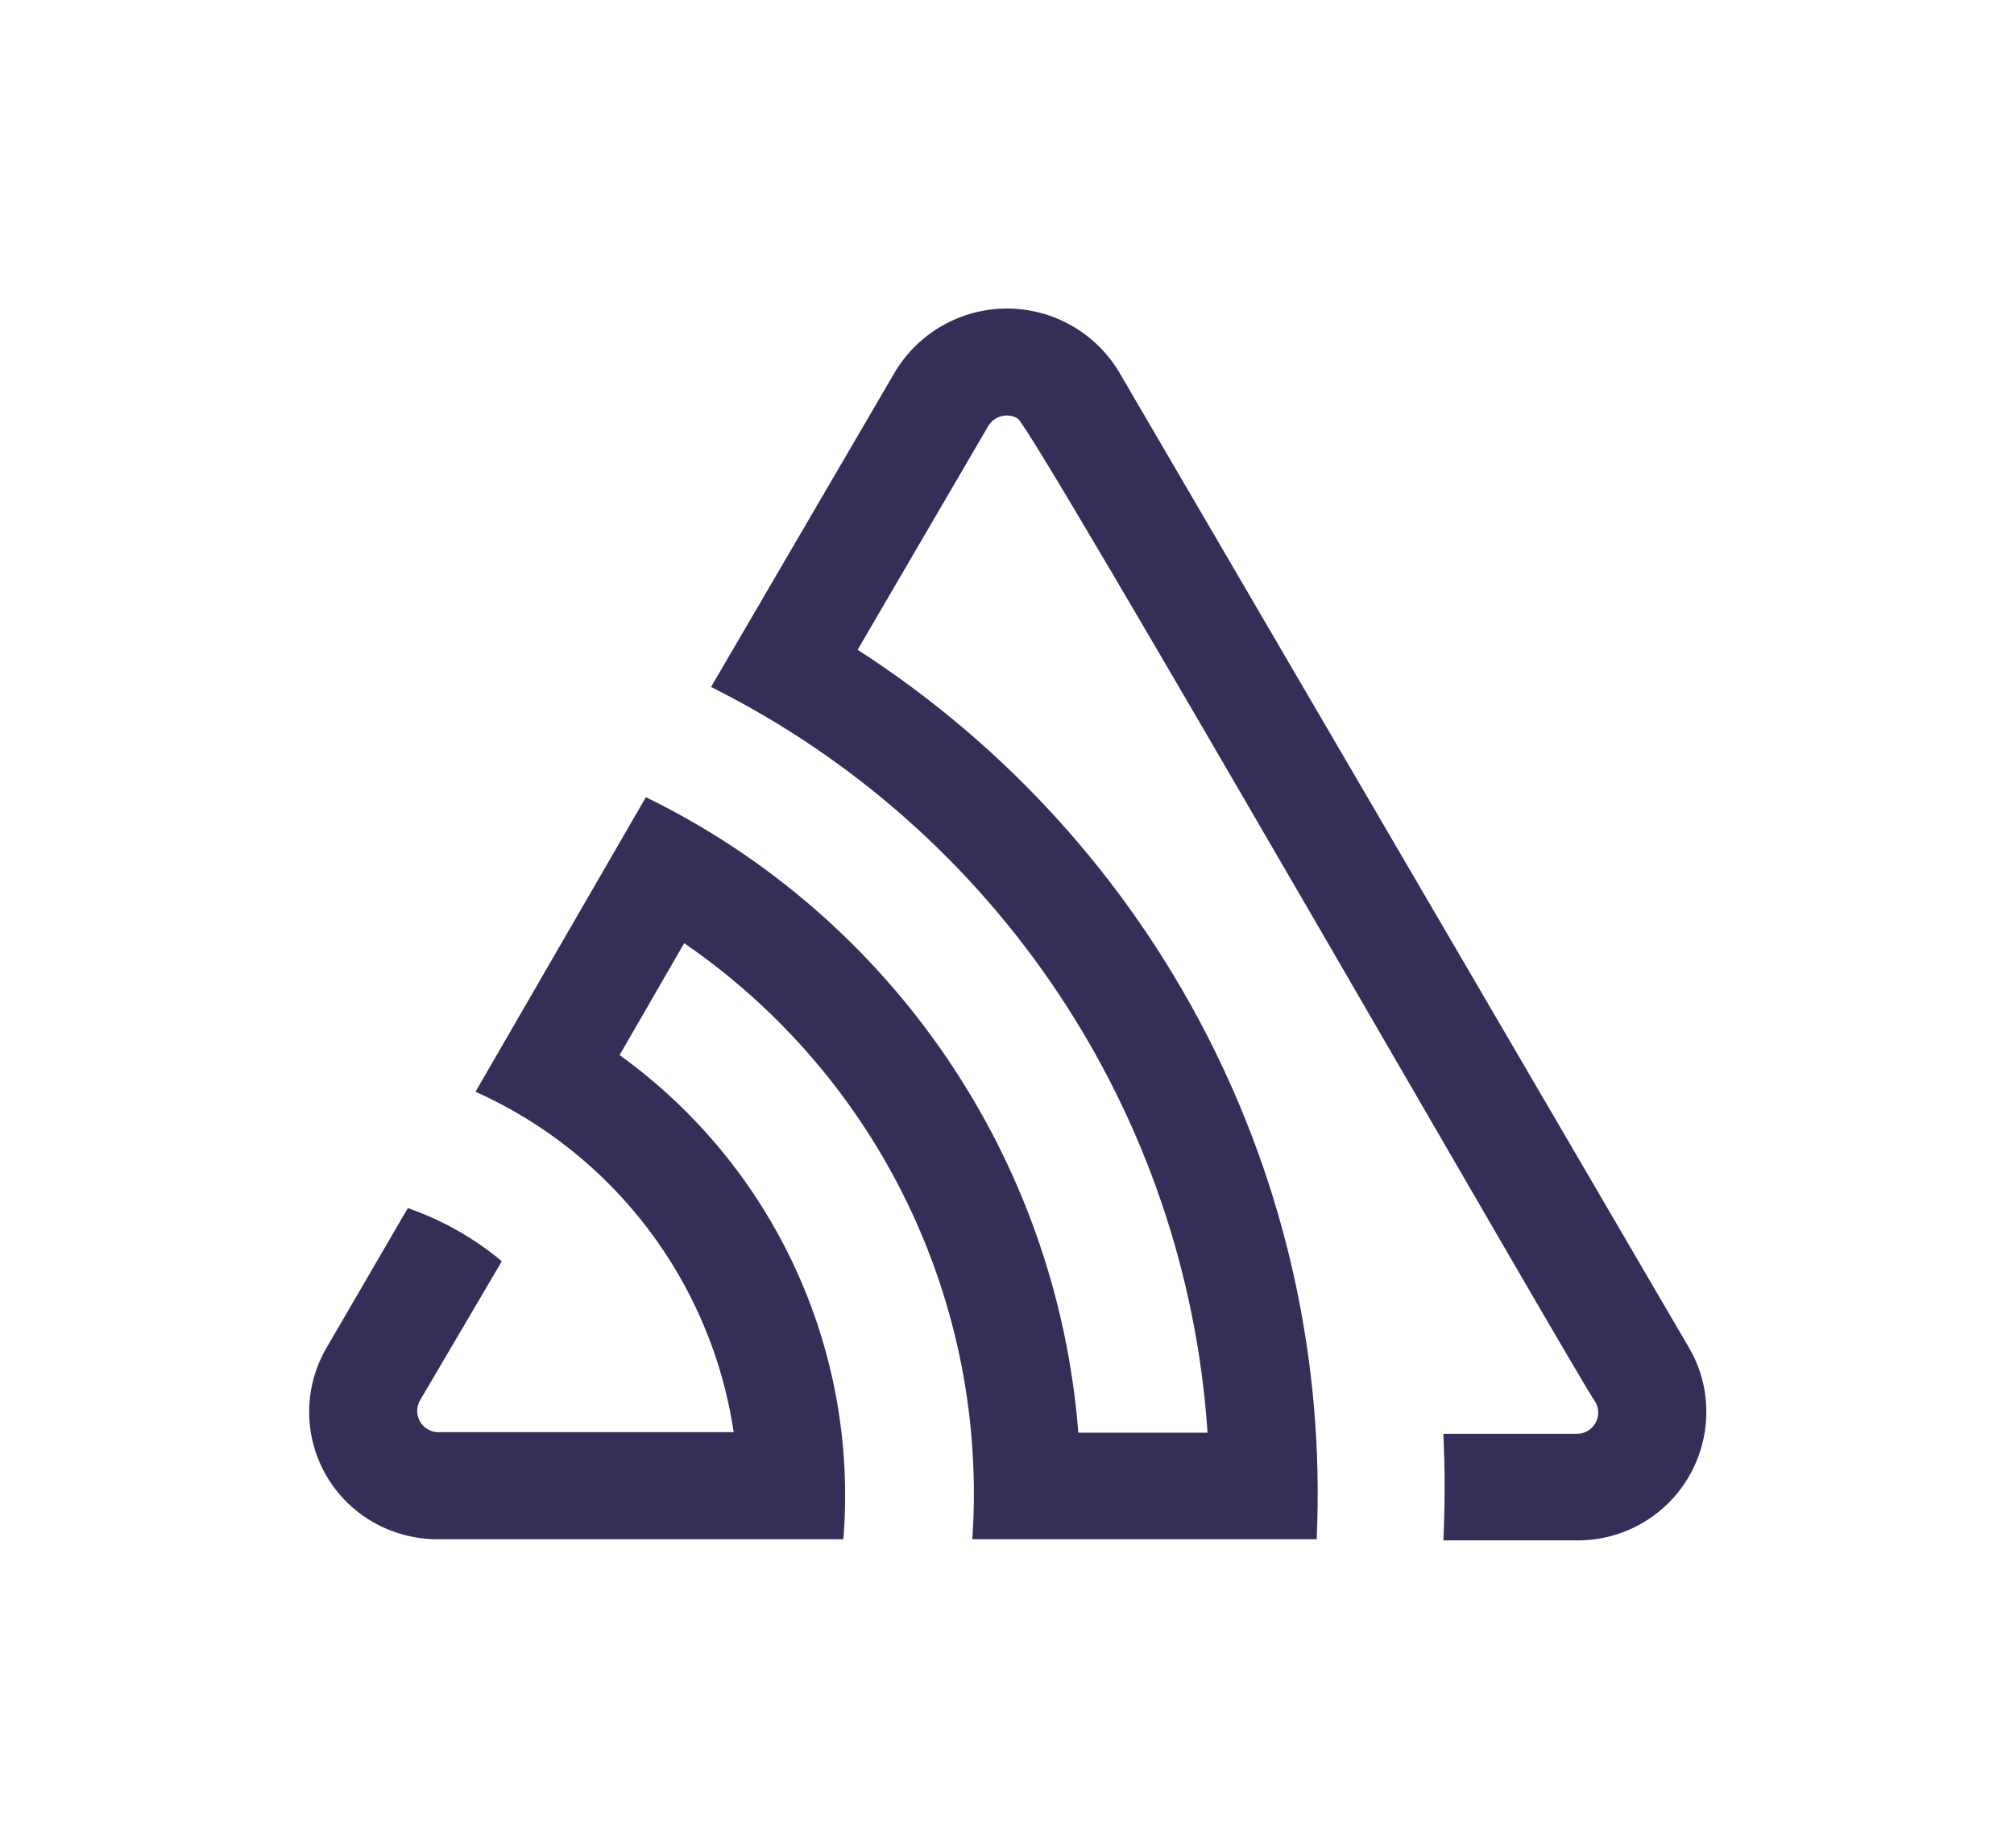
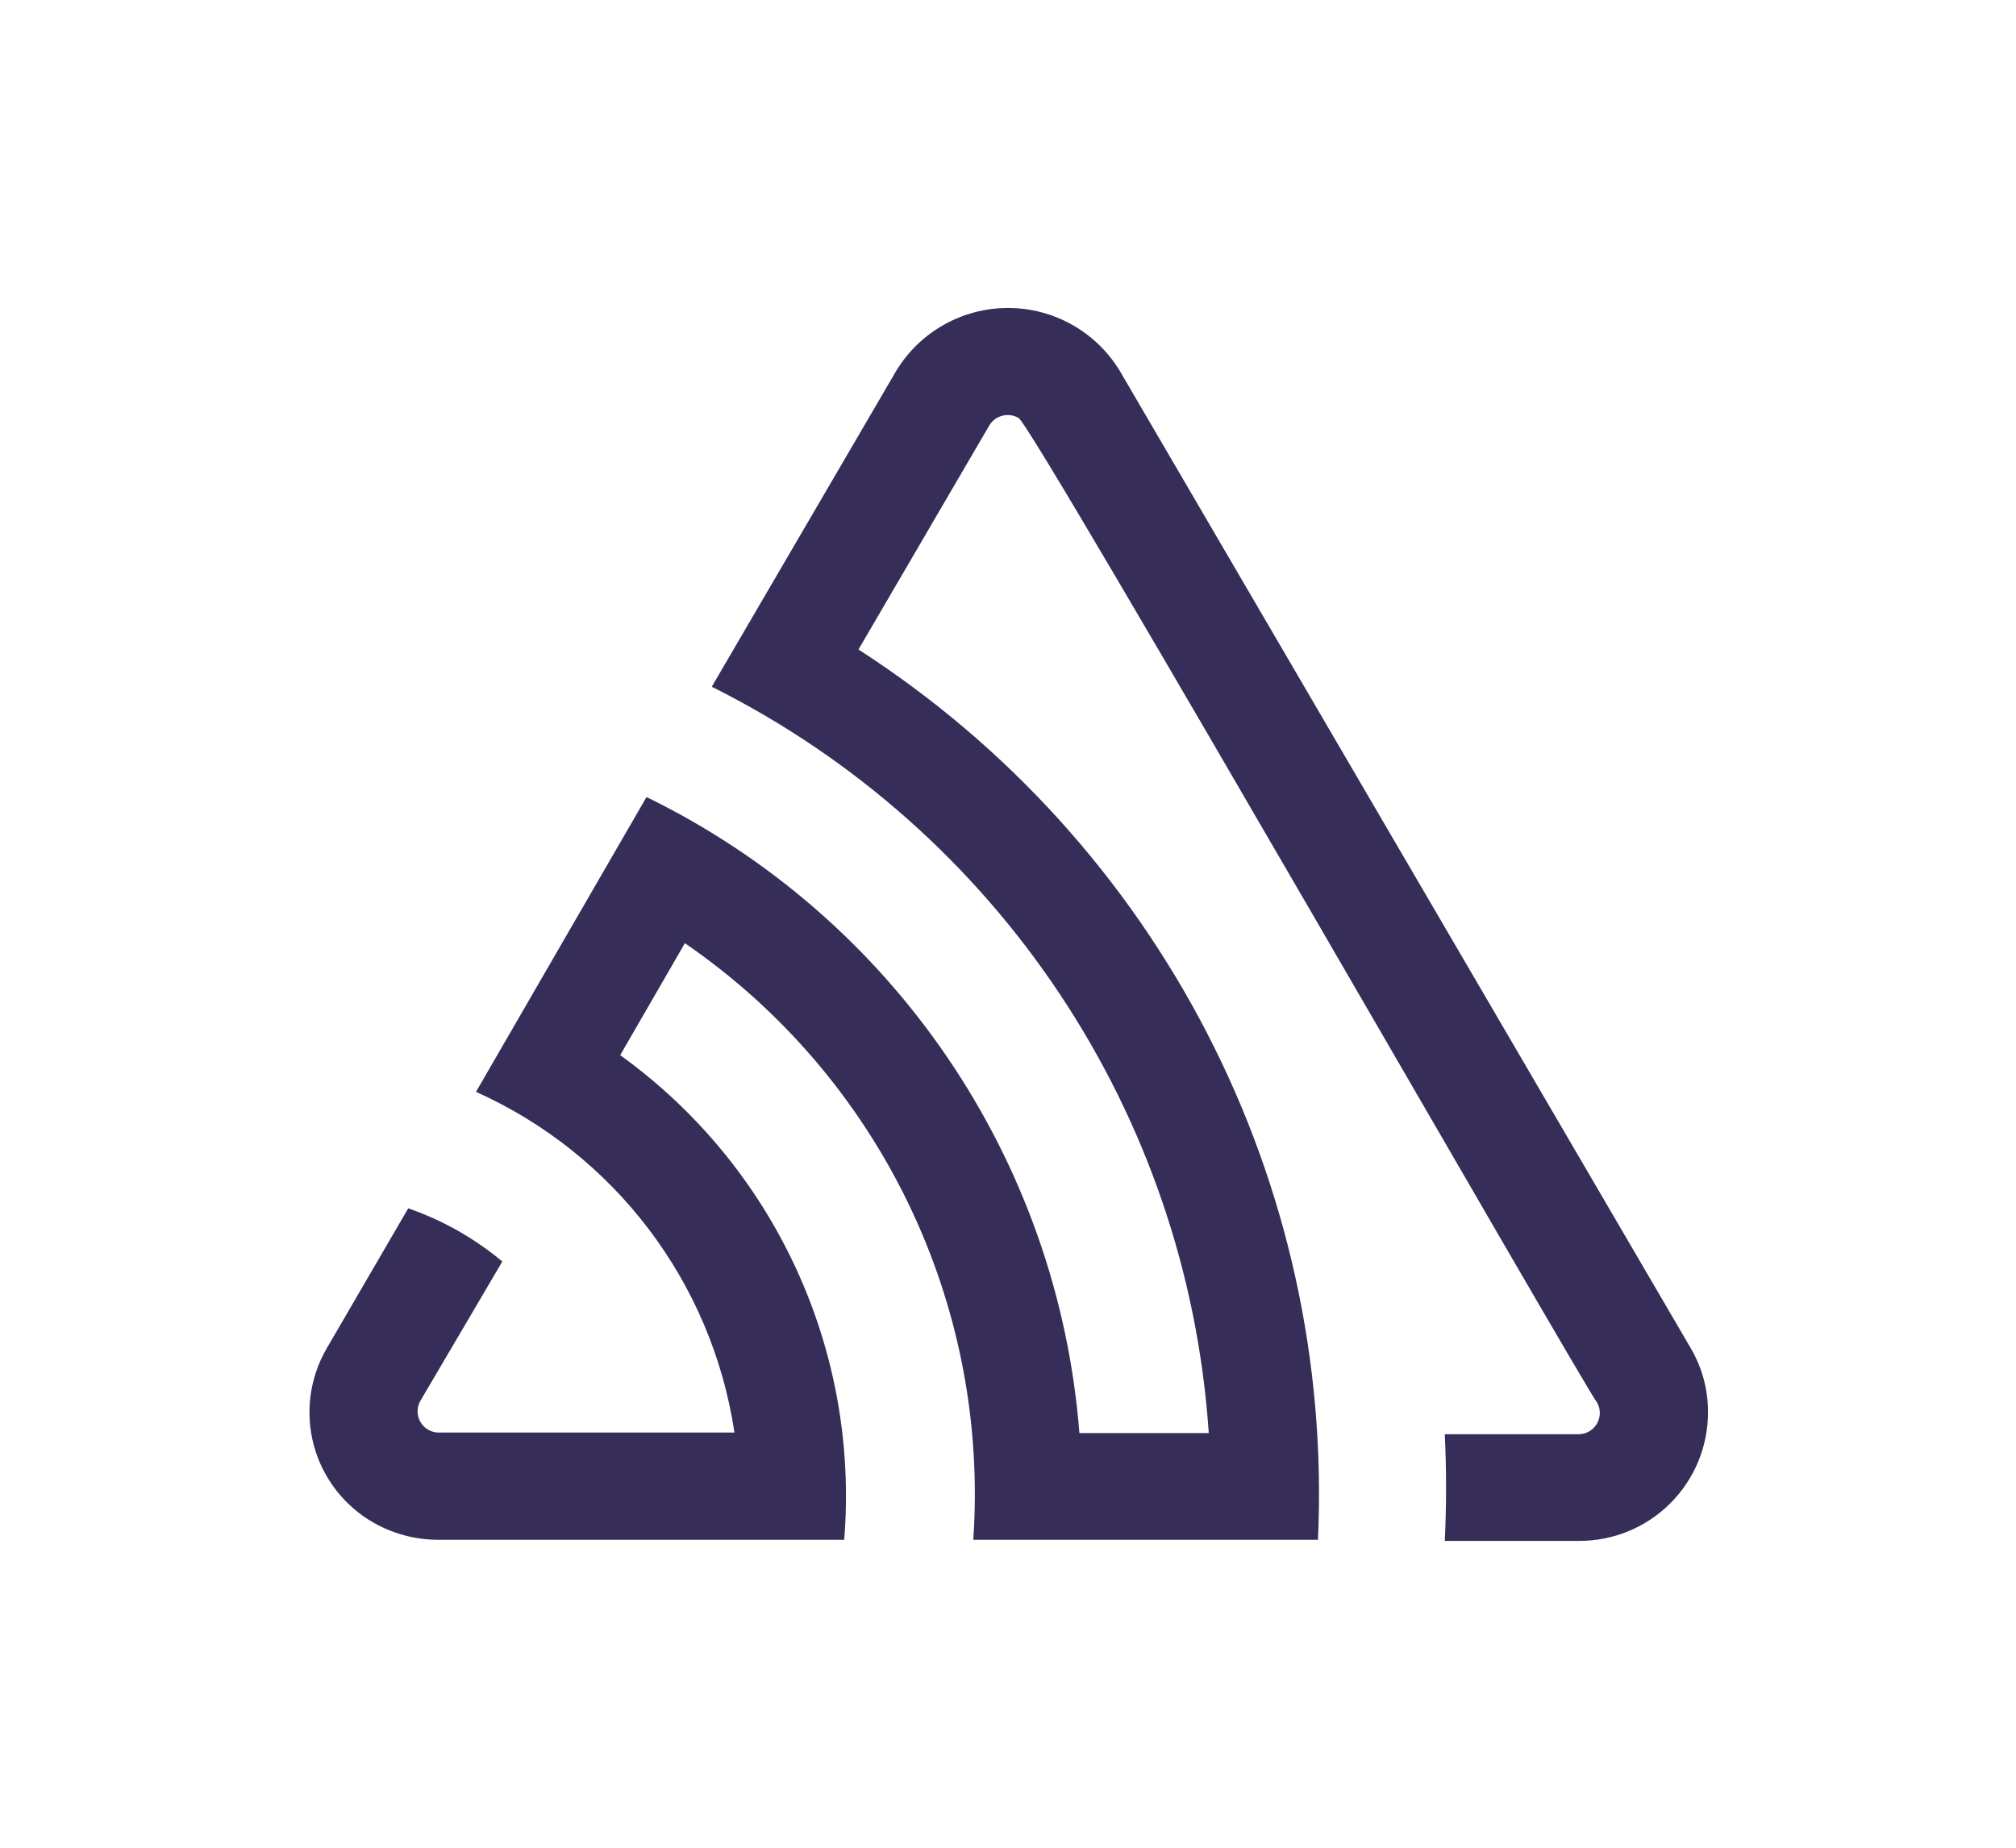
- <svg xmlns="http://www.w3.org/2000/svg" class="css-15xgryy e10nushx5" viewBox="0 0 72 66" width="400" height="367">
+ <svg xmlns="http://www.w3.org/2000/svg" class="css-15xgryy e10nushx5" viewBox="0 0 72 66">
  <path d="M29,2.26a4.67,4.67,0,0,0-8,0L14.42,13.53A32.21,32.21,0,0,1,32.17,40.19H27.55A27.68,27.68,0,0,0,12.09,17.47L6,28a15.92,15.92,0,0,1,9.23,12.17H4.62A.76.76,0,0,1,4,39.06l2.94-5a10.74,10.74,0,0,0-3.36-1.9l-2.91,5a4.54,4.54,0,0,0,1.69,6.24A4.66,4.66,0,0,0,4.62,44H19.15a19.4,19.4,0,0,0-8-17.31l2.31-4A23.87,23.87,0,0,1,23.76,44H36.07a35.88,35.88,0,0,0-16.41-31.8l4.67-8a.77.77,0,0,1,1.05-.27c.53.29,20.29,34.77,20.66,35.17a.76.76,0,0,1-.68,1.13H40.6q.09,1.91,0,3.81h4.78A4.59,4.59,0,0,0,50,39.43a4.49,4.49,0,0,0-.62-2.28Z" transform="translate(11, 11)" fill="#362d59" />
</svg>
